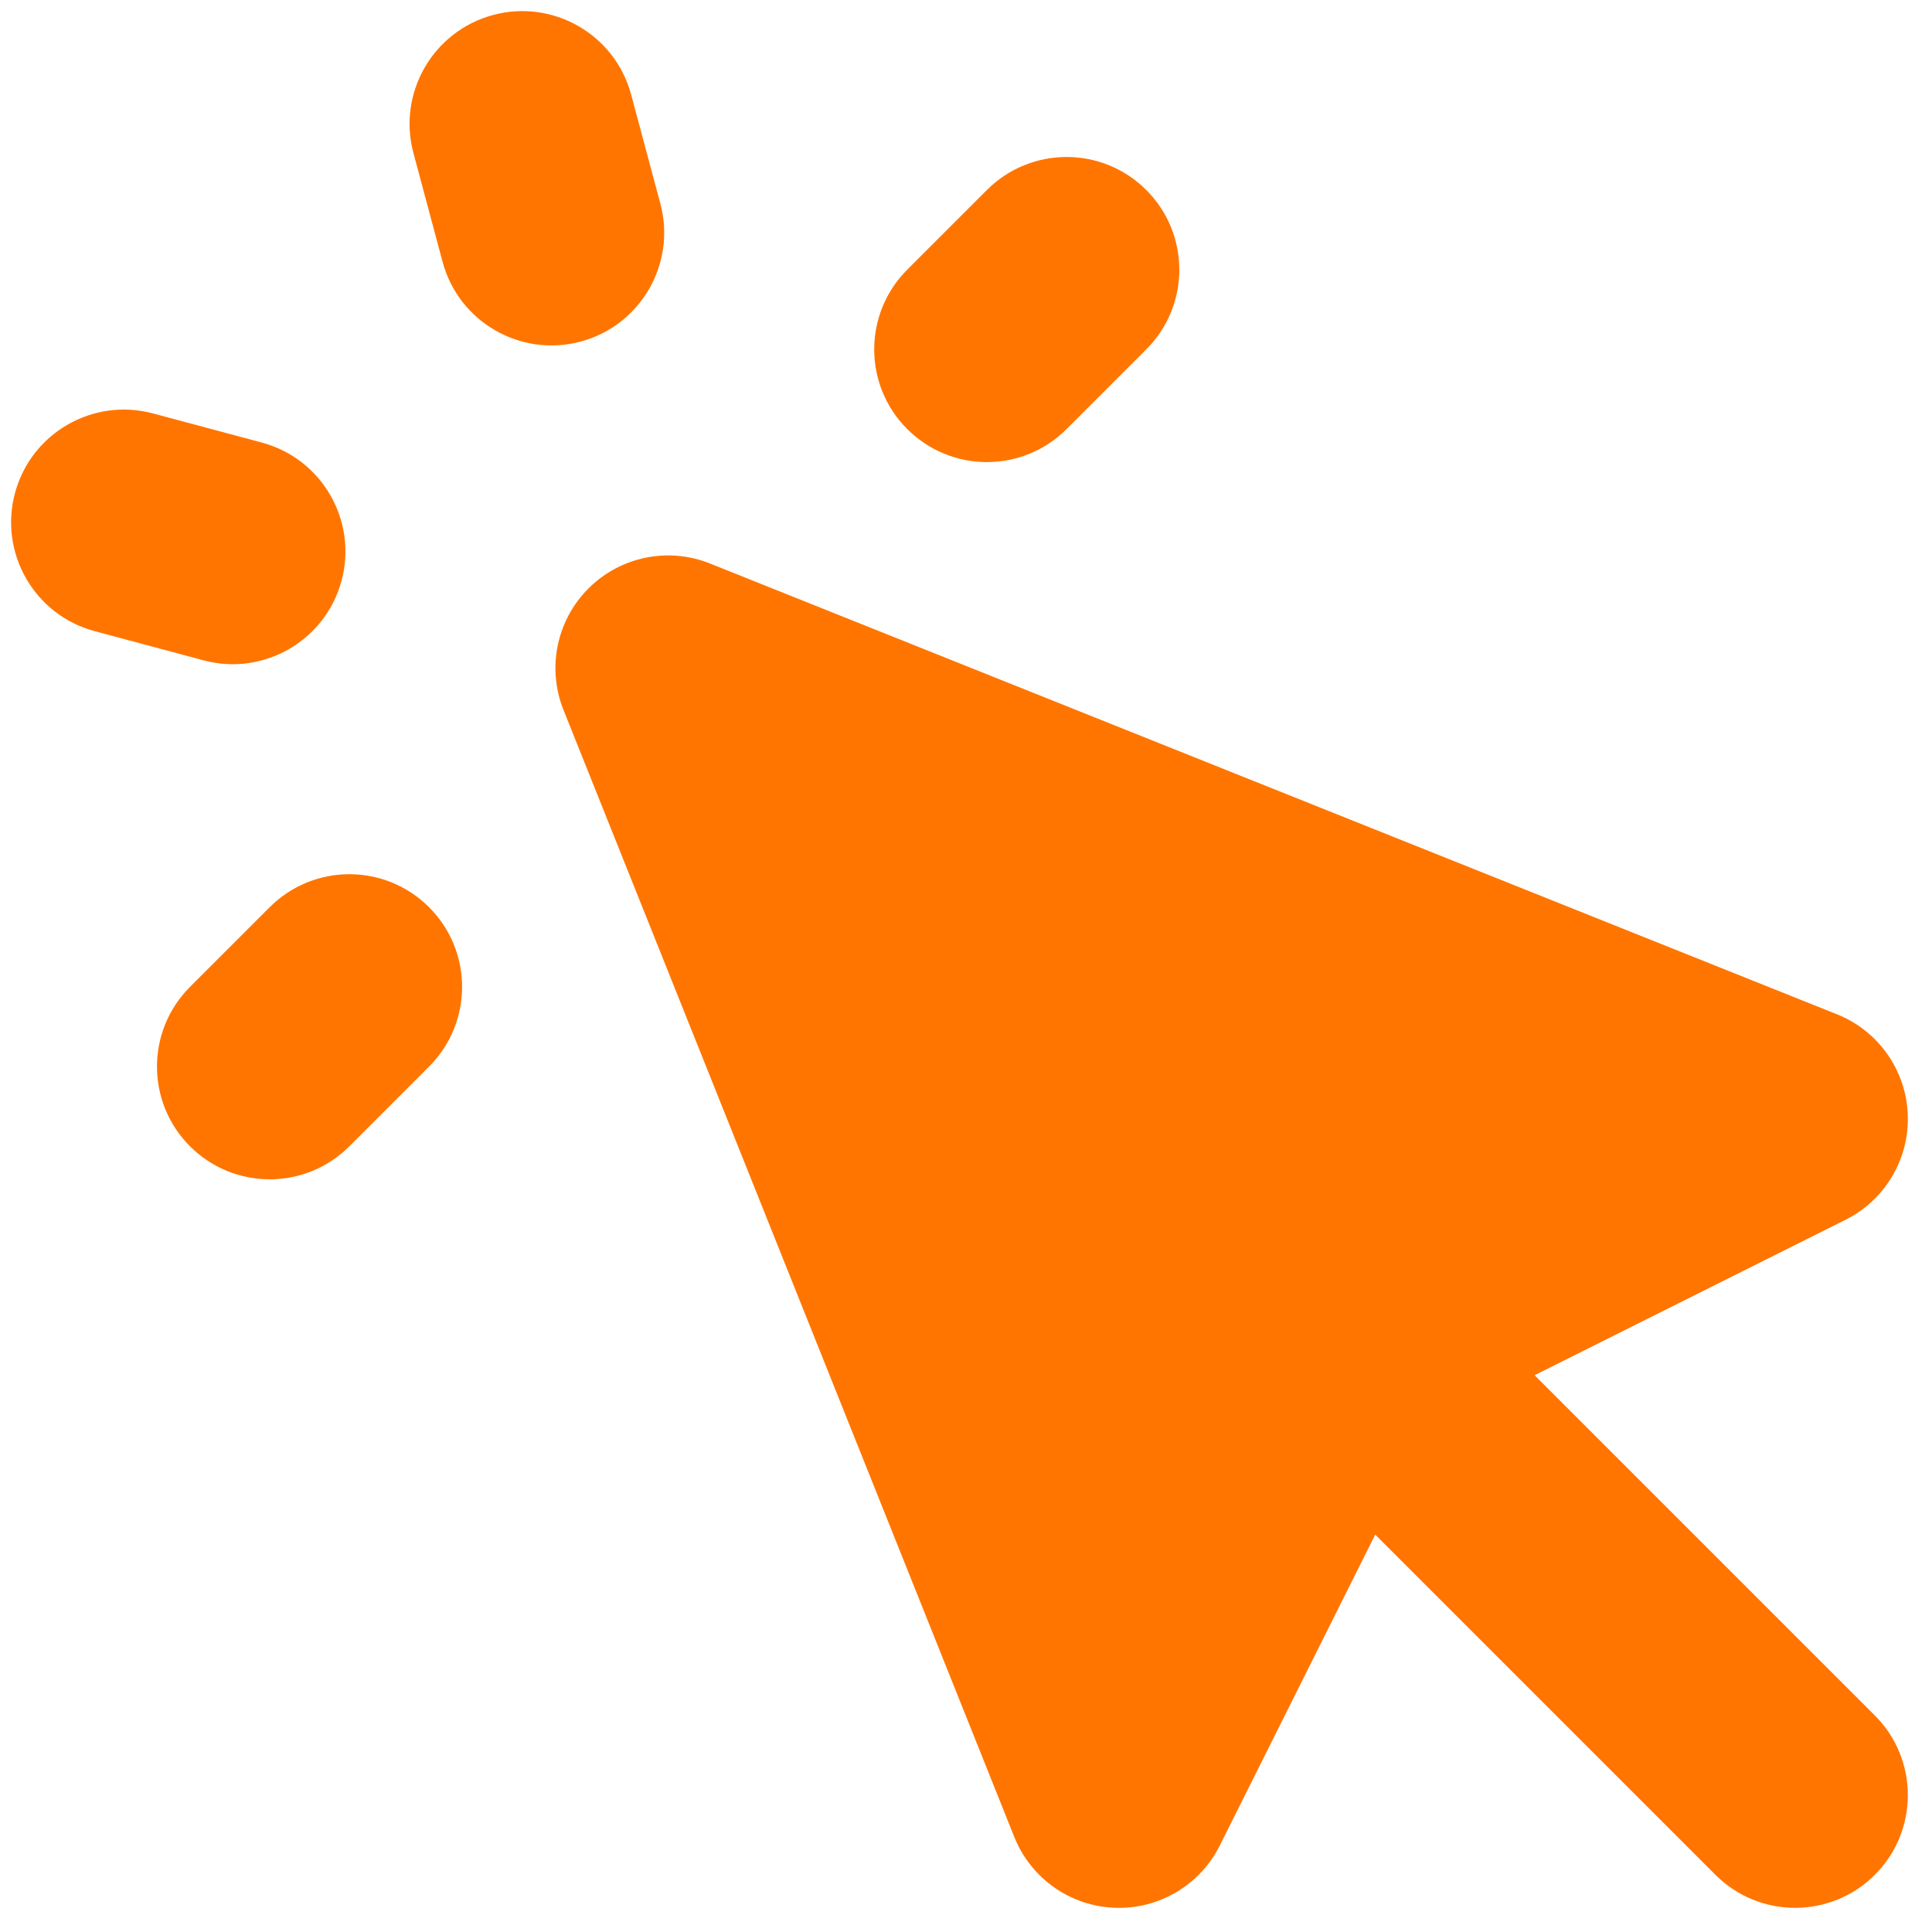
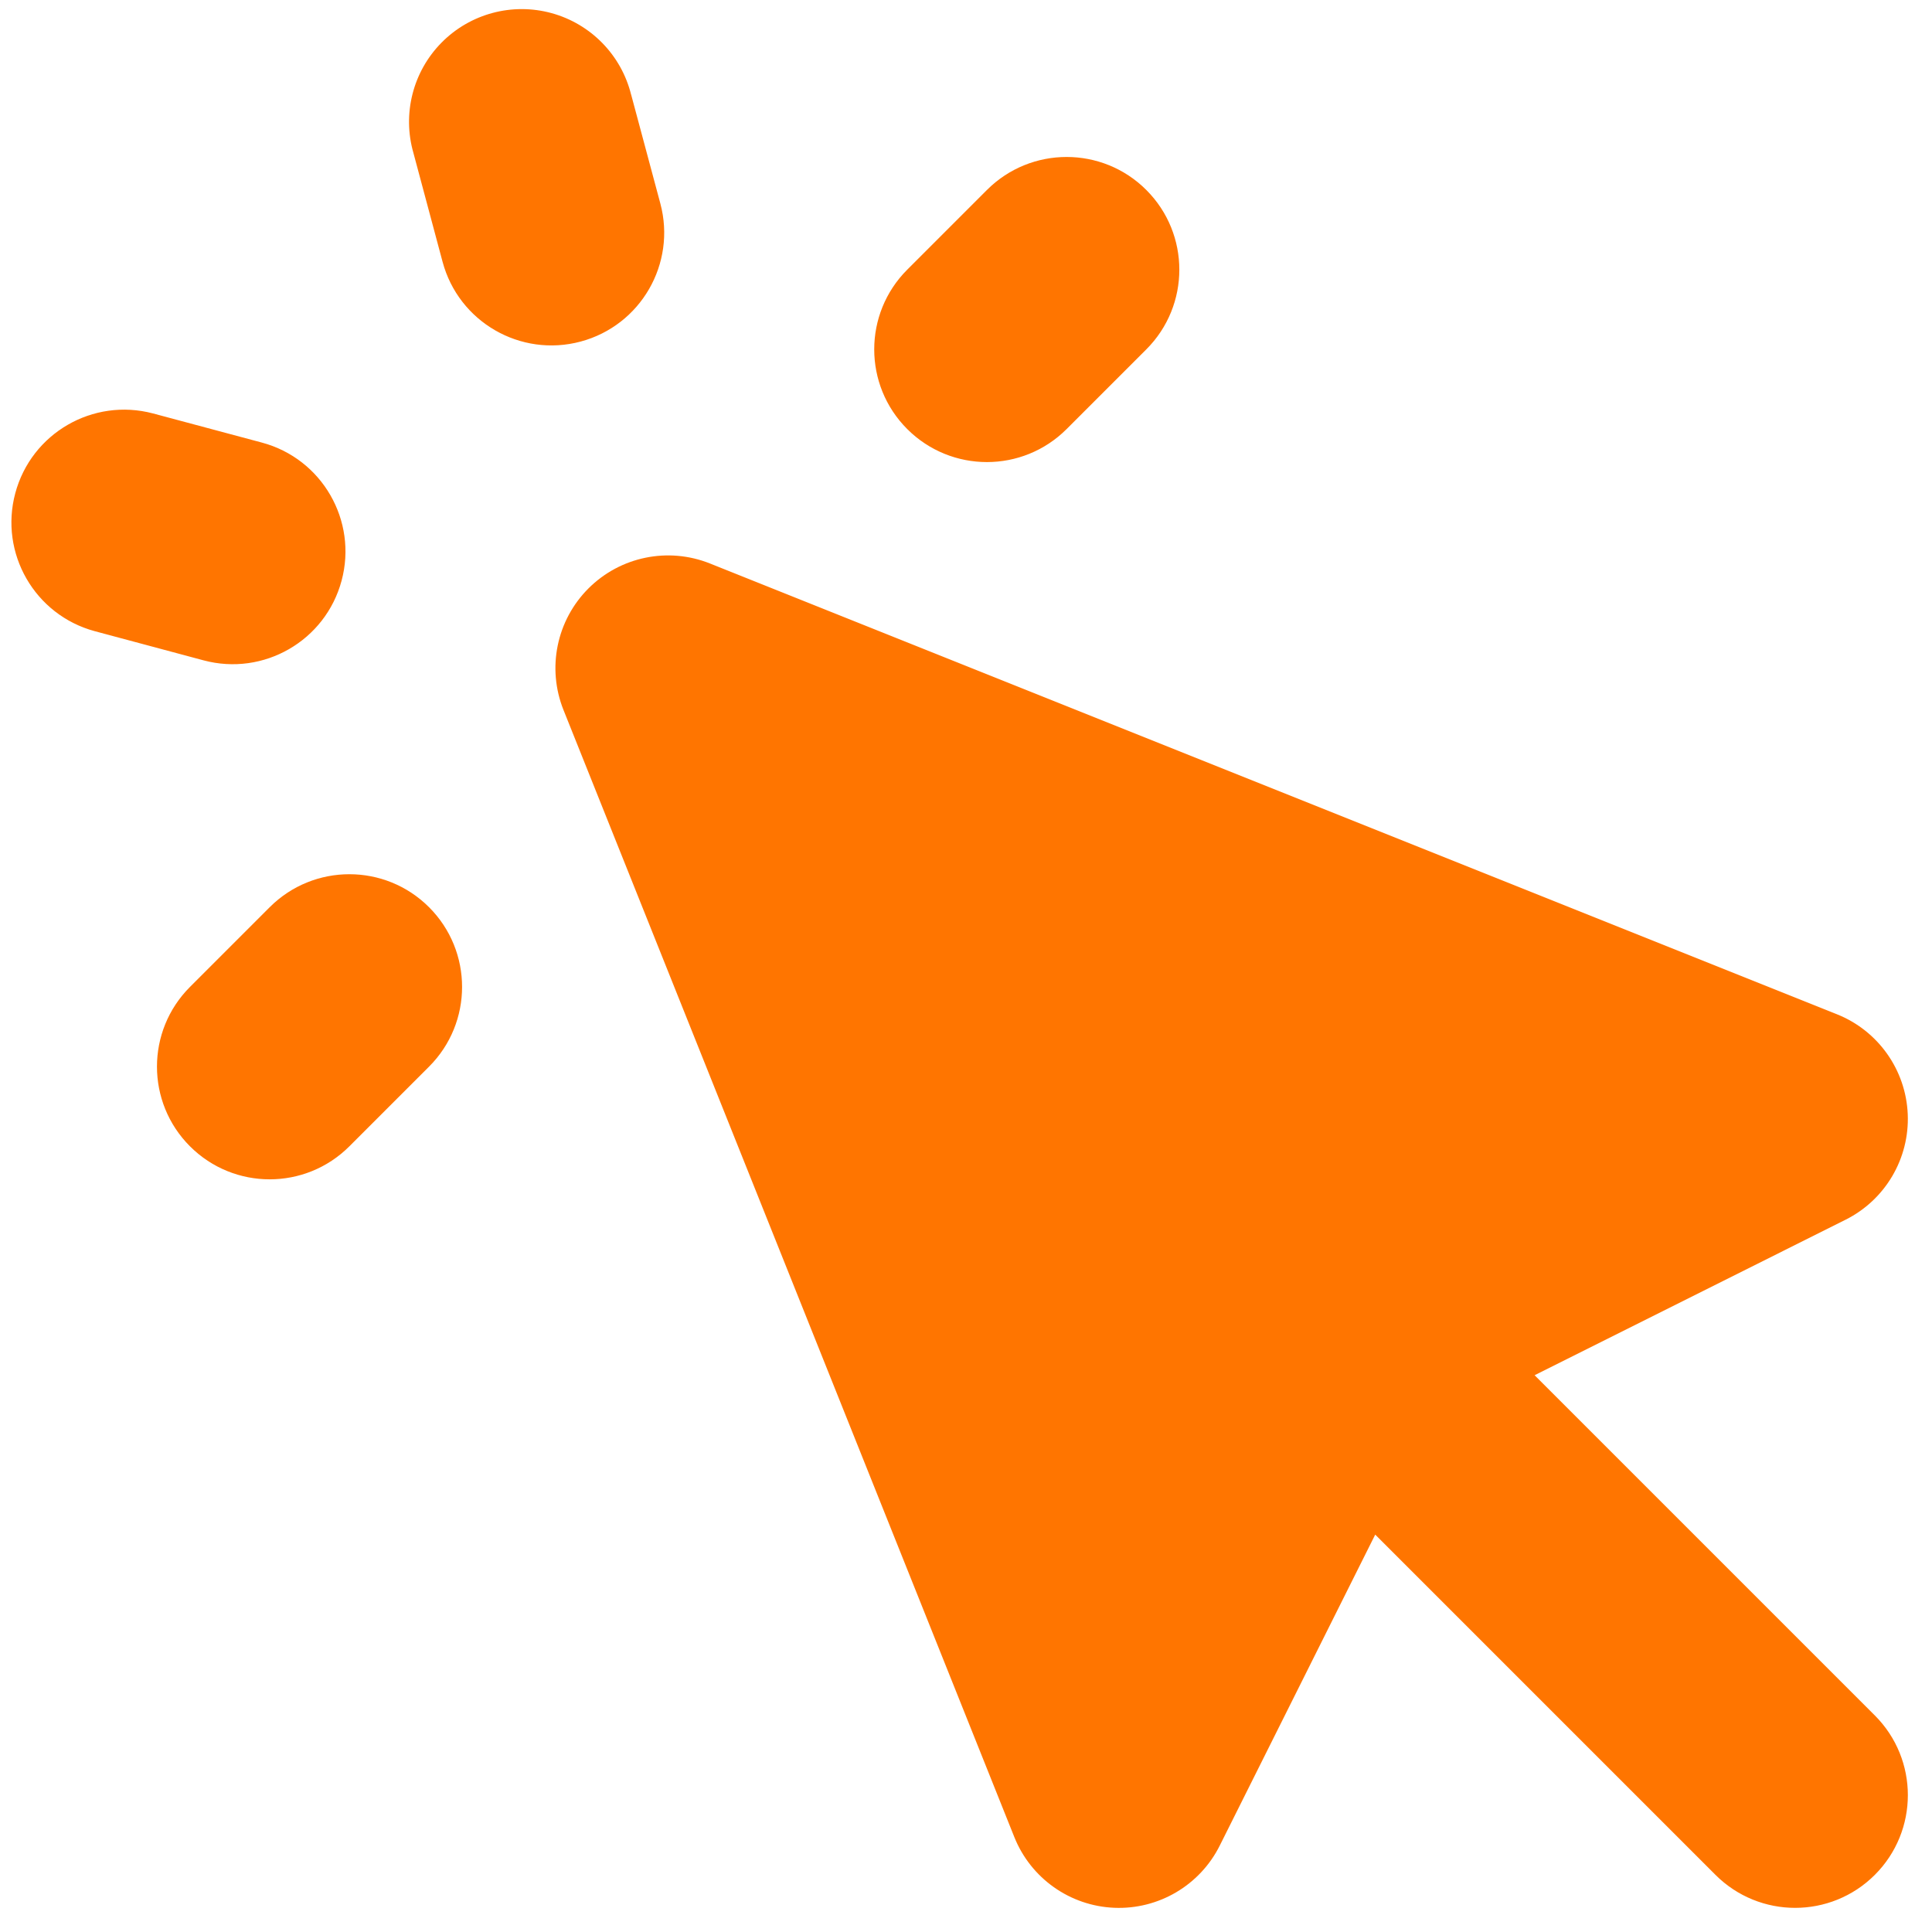
- <svg xmlns="http://www.w3.org/2000/svg" width="48" height="48" viewBox="0 0 48 48" fill="none">
-   <path d="M15.681 2.352C15.281 0.859 13.745 -0.028 12.252 0.372C10.758 0.773 9.871 2.308 10.272 3.802L10.996 6.506C11.397 8 12.932 8.886 14.426 8.486C15.919 8.086 16.806 6.551 16.406 5.057L15.681 2.352Z" fill="#FF7500" />
-   <path d="M3.802 10.272C2.308 9.872 0.772 10.758 0.372 12.252C-0.028 13.745 0.858 15.281 2.352 15.681L5.057 16.406C6.55 16.806 8.086 15.919 8.486 14.426C8.886 12.932 8 11.397 6.506 10.996L3.802 10.272Z" fill="#FF7500" />
-   <path d="M28.479 8.68C29.573 7.587 29.573 5.814 28.479 4.721C27.386 3.627 25.613 3.627 24.519 4.721L22.54 6.7C21.446 7.794 21.446 9.567 22.54 10.66C23.633 11.754 25.406 11.754 26.499 10.66L28.479 8.68Z" fill="#FF7500" />
-   <path d="M8.68 28.479L10.66 26.499C11.754 25.406 11.754 23.633 10.66 22.54C9.567 21.446 7.794 21.446 6.7 22.54L4.72 24.52C3.627 25.613 3.627 27.386 4.72 28.479C5.814 29.573 7.587 29.573 8.68 28.479Z" fill="#FF7500" />
-   <path d="M17.64 14C16.6 13.584 15.412 13.828 14.62 14.62C13.828 15.412 13.584 16.6 14 17.64L25.2 45.64C25.61 46.664 26.582 47.352 27.684 47.398C28.785 47.444 29.811 46.839 30.305 45.852L34.167 38.127L42.62 46.58C43.714 47.673 45.486 47.673 46.58 46.58C47.673 45.486 47.673 43.714 46.58 42.62L38.127 34.167L45.852 30.305C46.839 29.811 47.444 28.785 47.398 27.684C47.352 26.582 46.664 25.61 45.64 25.2L17.64 14Z" fill="#FF7500" />
+ <svg xmlns="http://www.w3.org/2000/svg" width="48" height="48" fill="none">
+   <path d="M15.68 2.352a2.8 2.8 0 1 0-5.408 1.45l.724 2.704a2.8 2.8 0 0 0 5.41-1.45l-.725-2.704zM3.802 10.272a2.8 2.8 0 0 0-1.45 5.409l2.705.725a2.8 2.8 0 1 0 1.45-5.41l-2.705-.724zM28.48 8.68a2.8 2.8 0 0 0-3.96-3.96L22.54 6.7a2.8 2.8 0 1 0 3.96 3.96l1.98-1.98zM8.68 28.48l1.98-1.98a2.8 2.8 0 1 0-3.96-3.96l-1.98 1.98a2.8 2.8 0 0 0 3.96 3.96zM17.64 14A2.8 2.8 0 0 0 14 17.64l11.2 28a2.8 2.8 0 0 0 5.105.212l3.862-7.725 8.453 8.453a2.8 2.8 0 1 0 3.96-3.96l-8.453-8.453 7.725-3.863a2.8 2.8 0 0 0-.212-5.104l-28-11.2z" fill="#FF7500" />
</svg>
